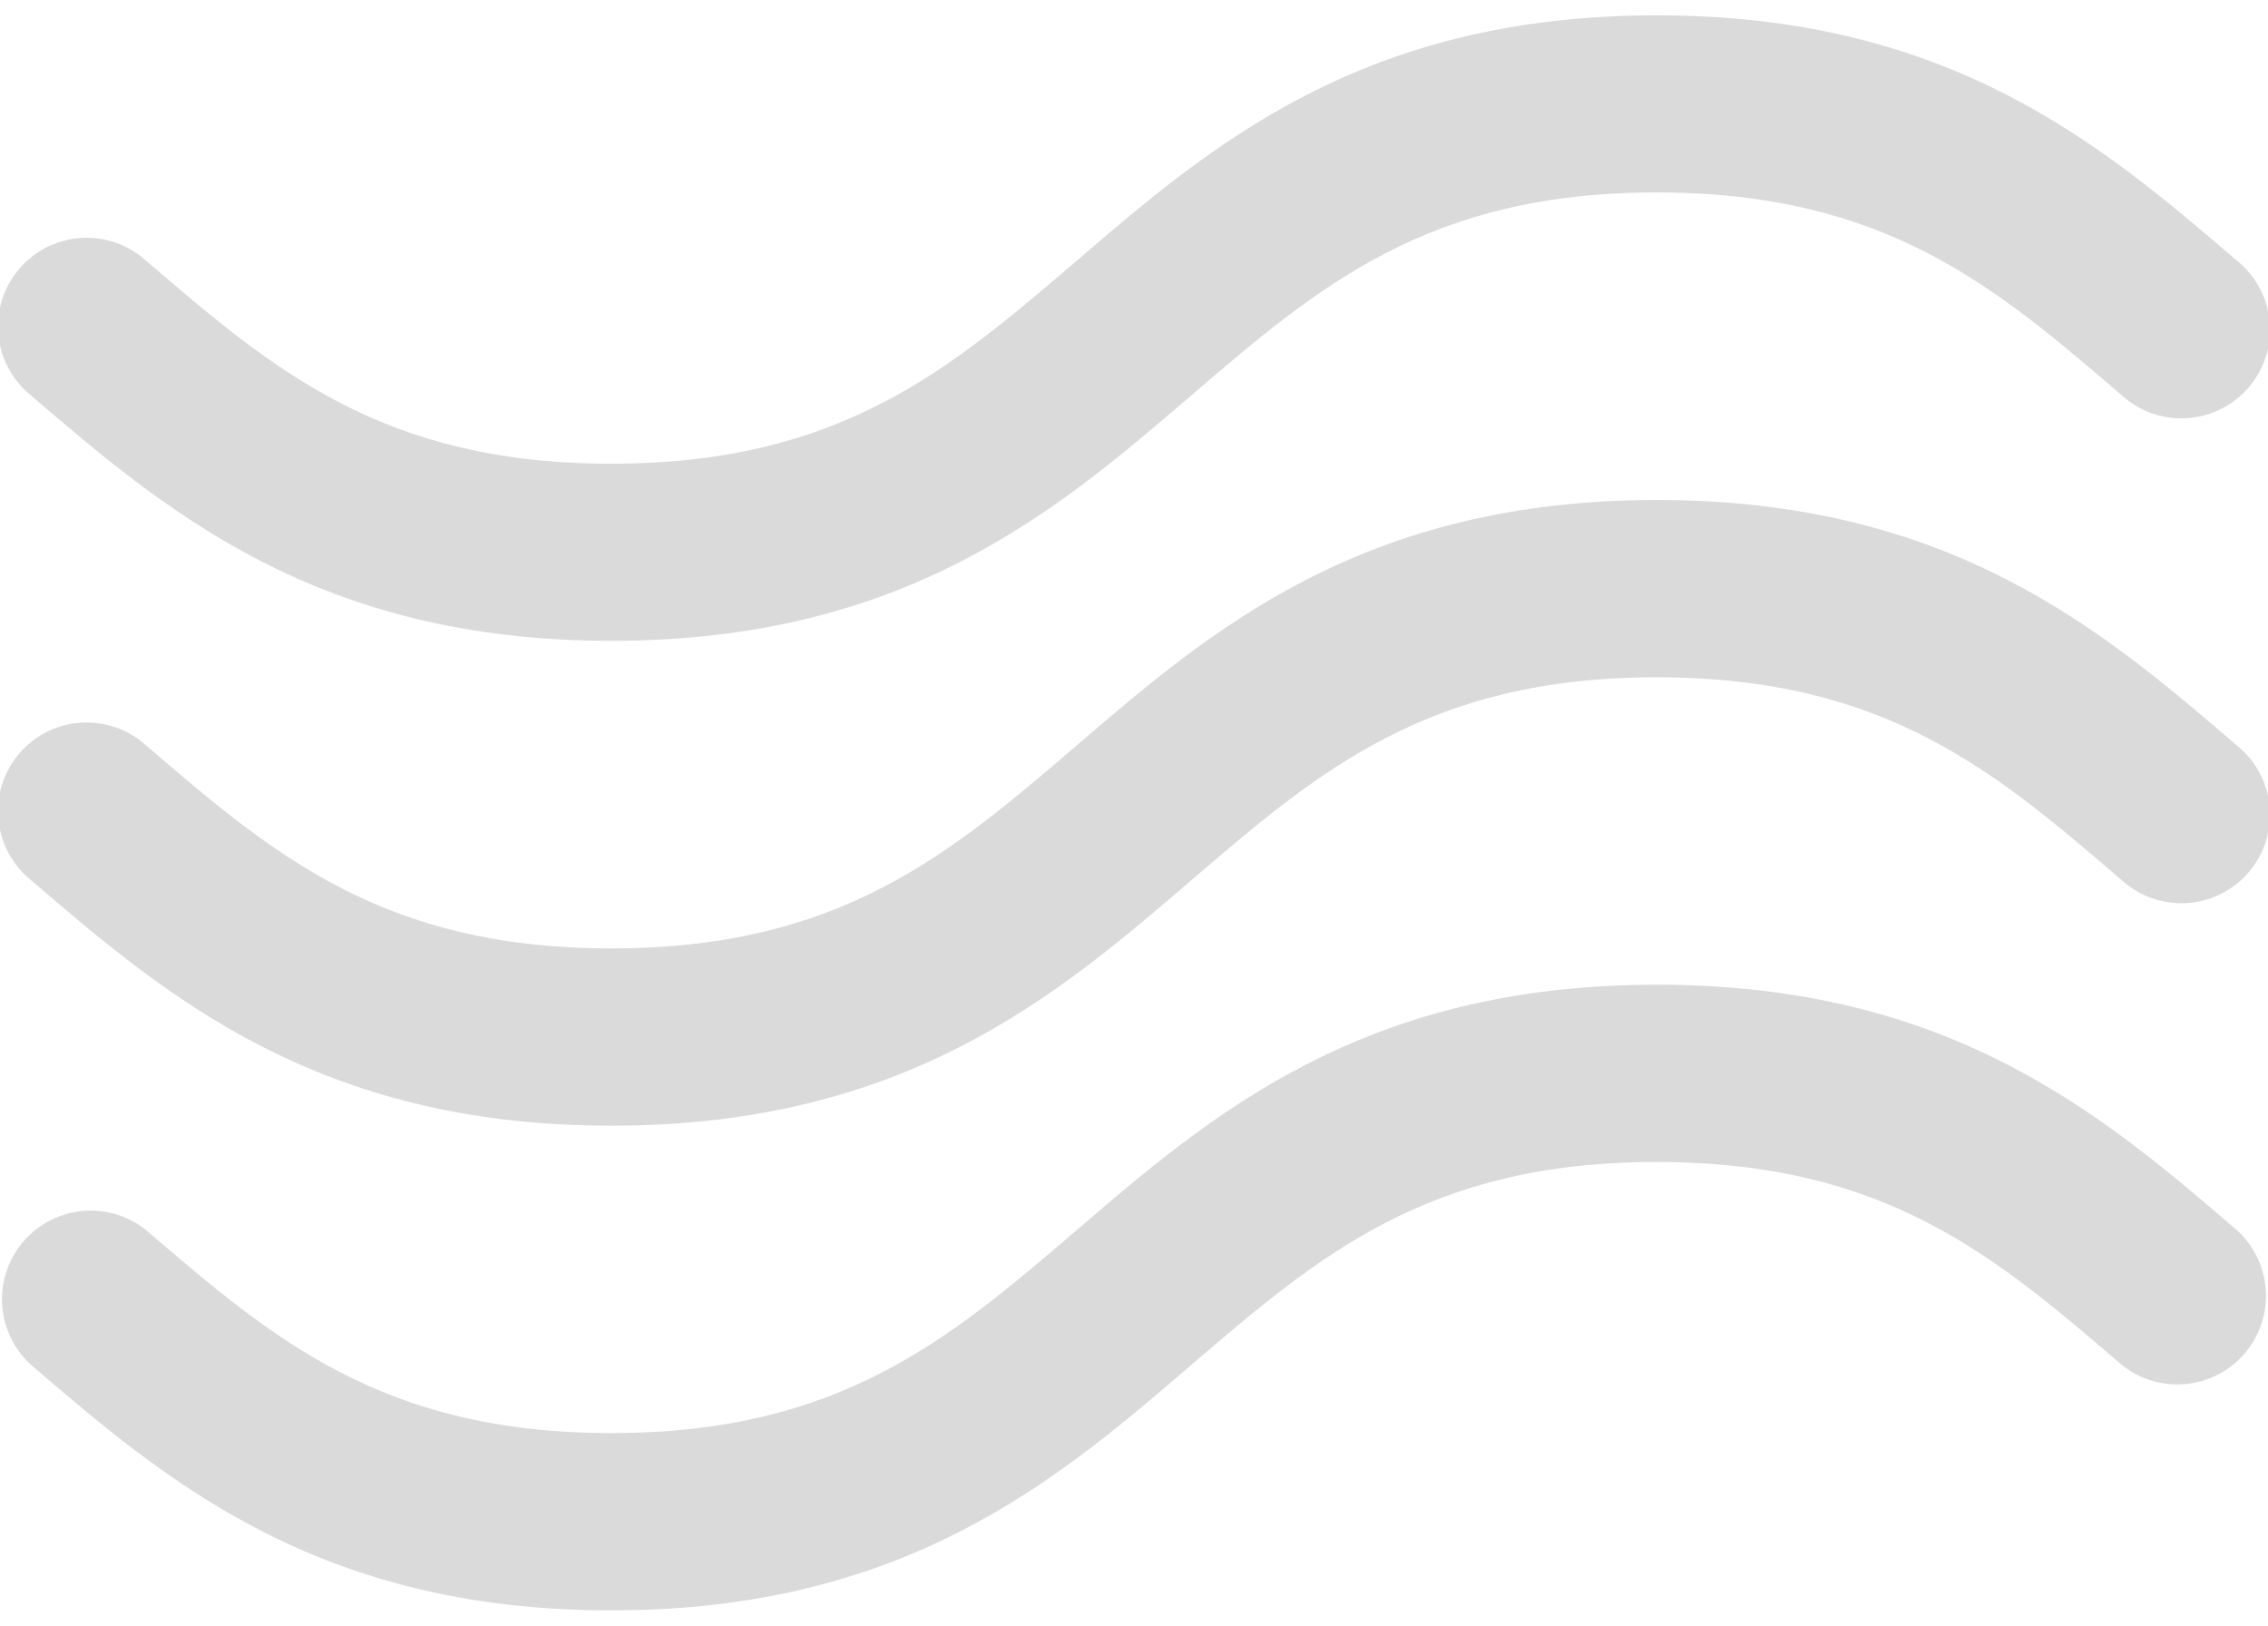
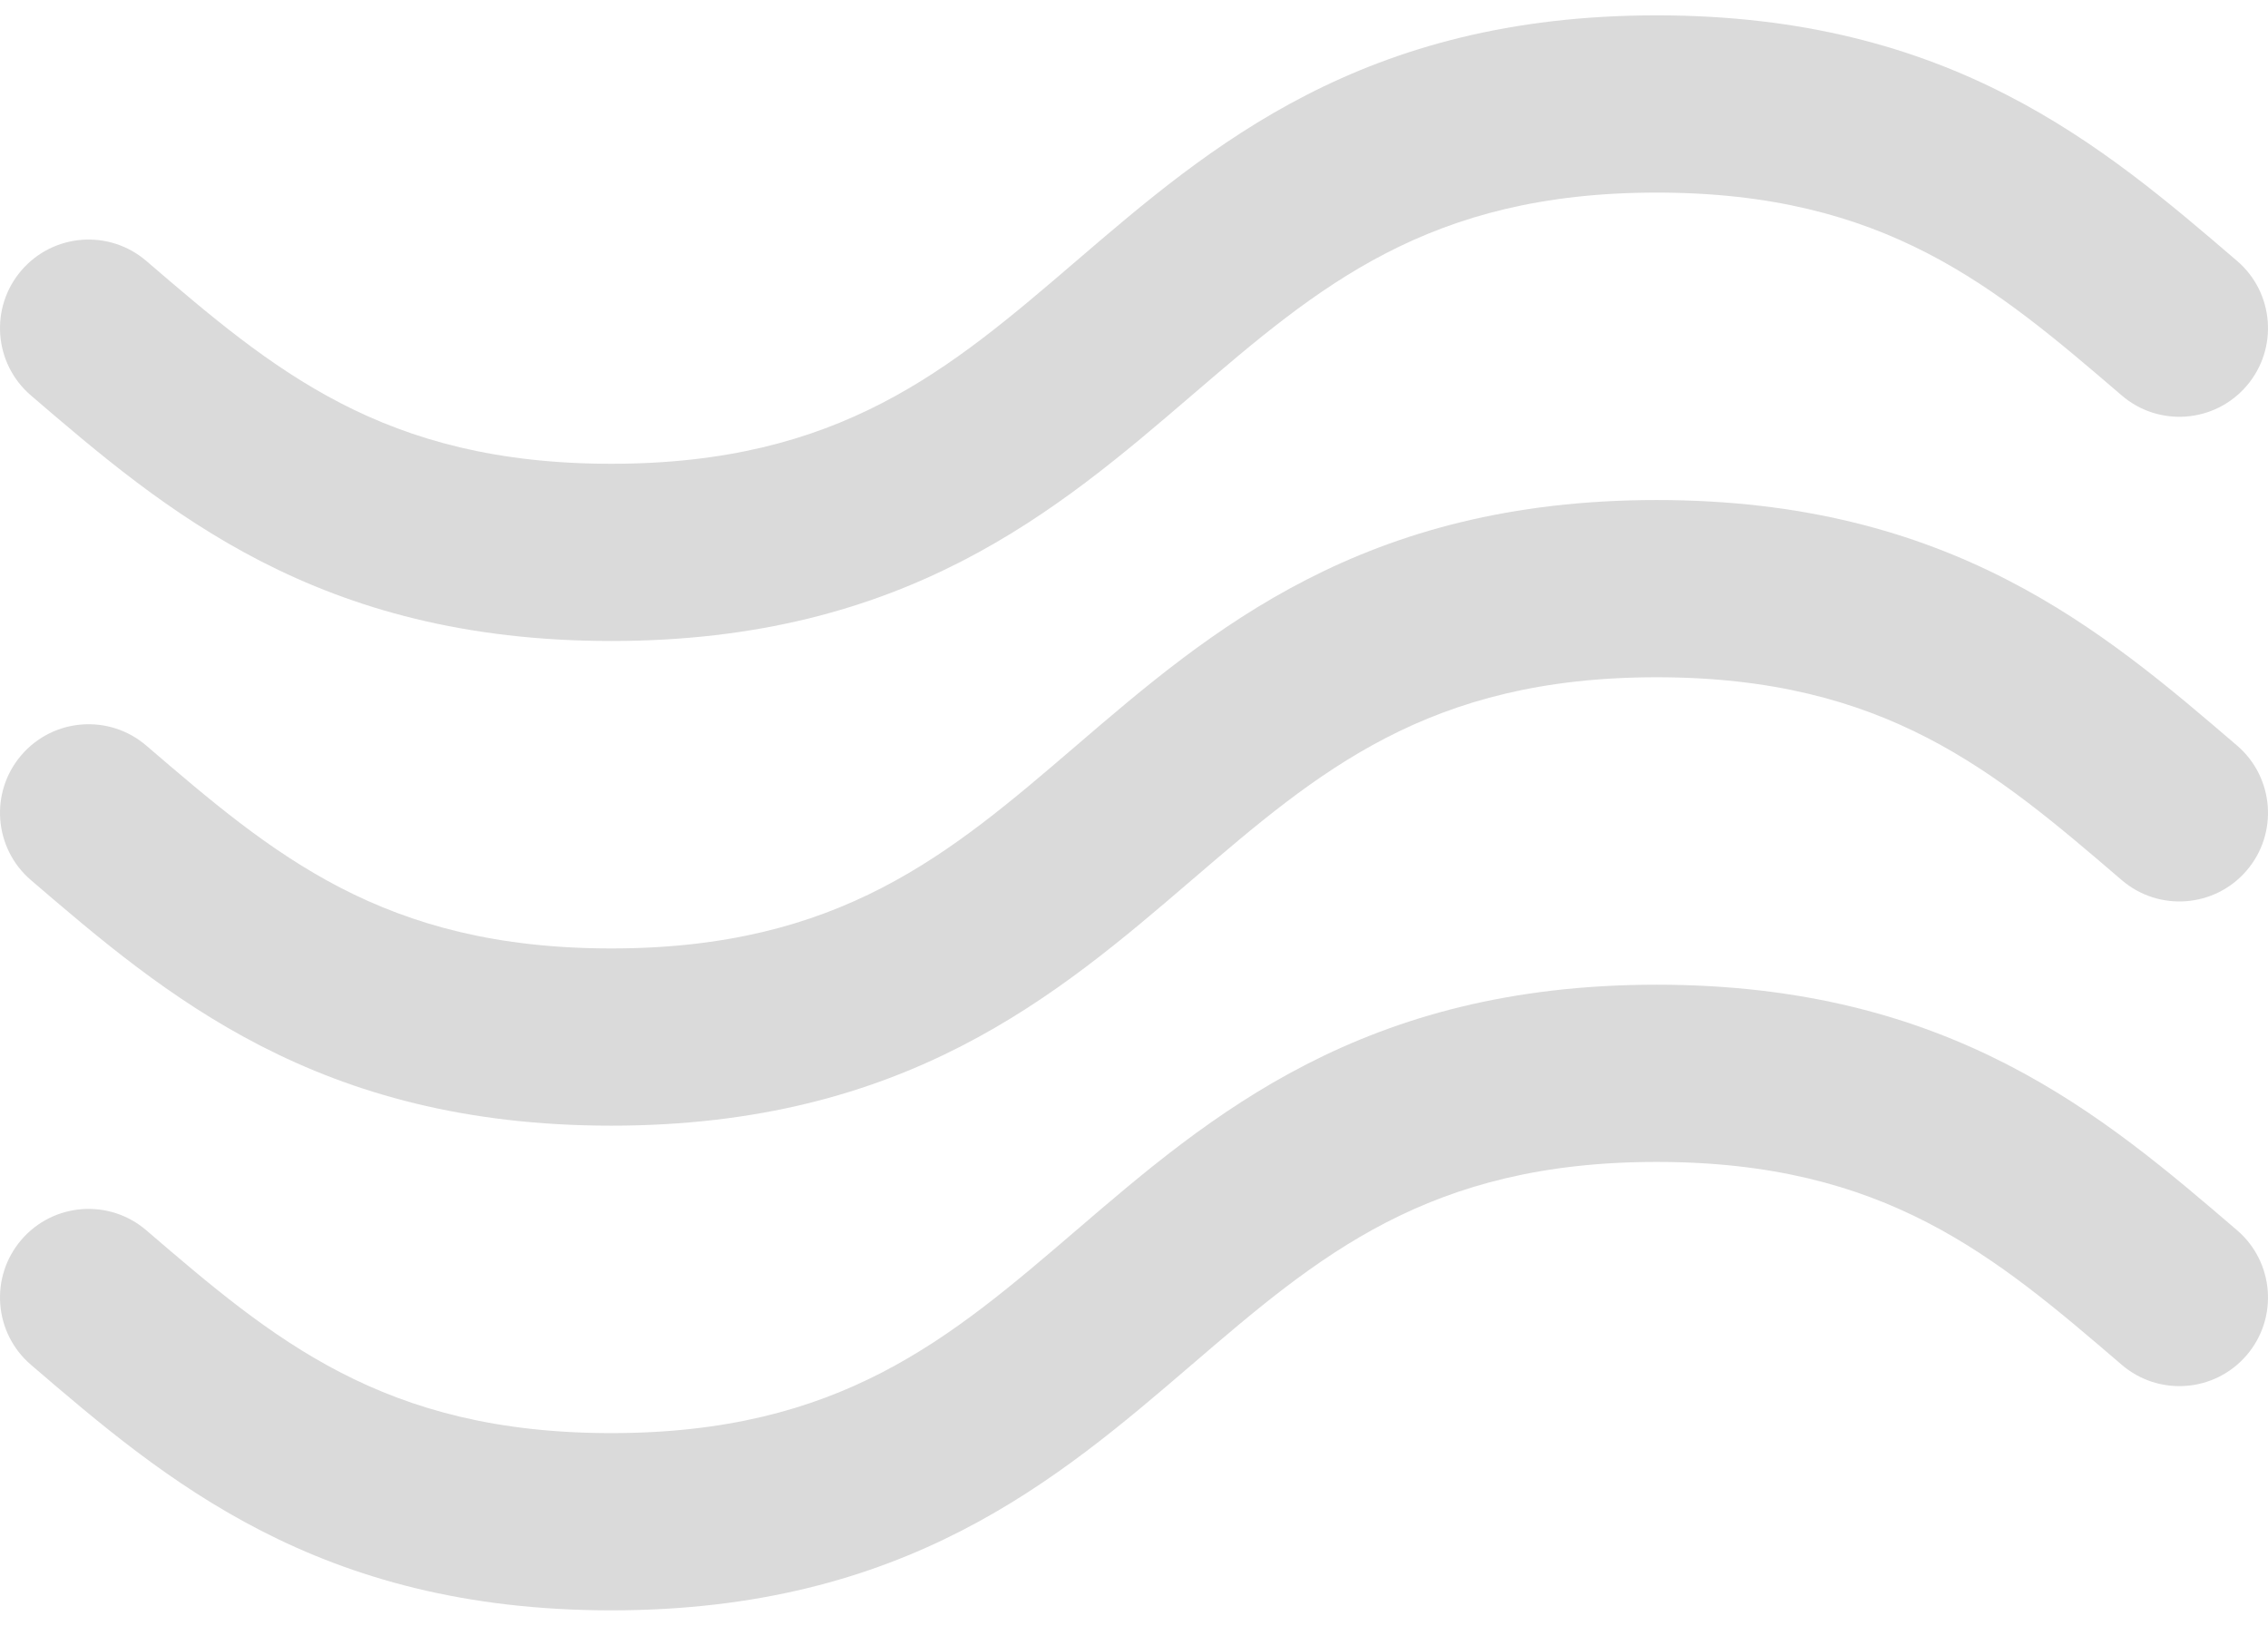
- <svg xmlns="http://www.w3.org/2000/svg" fill="none" viewBox="0 0 120 86">
-   <path fill="#DADADA" d="M1.64 46.56c7.1 6.09 15.14 12.99 30.7 12.99 15.57 0 23.61-6.9 30.71-13 6.71-5.75 12.51-10.72 24.6-10.72 12.1 0 17.9 4.97 24.61 10.73a4.69 4.69 0 1 0 6.1-7.12c-7.1-6.09-15.14-12.99-30.7-12.99-15.57 0-23.61 6.9-30.71 13-6.72 5.75-12.51 10.72-24.6 10.72-12.1 0-17.9-4.97-24.61-10.73a4.69 4.69 0 1 0-6.1 7.12Z" />
-   <path fill="#DADADA" d="M1.64 20.92C8.74 27 16.78 33.9 32.34 33.9c15.57 0 23.61-6.9 30.71-13 6.71-5.75 12.51-10.72 24.6-10.72 12.1 0 17.9 4.97 24.61 10.73a4.69 4.69 0 1 0 6.1-7.12C111.26 7.71 103.22.81 87.66.81c-15.57 0-23.61 6.9-30.71 13-6.72 5.75-12.51 10.72-24.6 10.72-12.1 0-17.9-4.97-24.61-10.73a4.69 4.69 0 1 0-6.1 7.12ZM118.36 65.08c-7.1-6.09-15.14-12.99-30.7-12.99-15.57 0-23.61 6.9-30.71 13-6.72 5.75-12.51 10.72-24.6 10.72-12.1 0-17.9-4.97-24.61-10.73a4.69 4.69 0 0 0-6.1 7.12c7.1 6.09 15.14 12.99 30.7 12.99 15.57 0 23.61-6.9 30.71-13 6.71-5.75 12.51-10.72 24.6-10.72 12.1 0 17.9 4.97 24.61 10.73a4.69 4.69 0 0 0 6.1-7.12Z" />
+ <svg xmlns="http://www.w3.org/2000/svg" width="120" height="86" viewBox="0 0 120 86" fill="none">
+   <path class="water-path-1" d="M1.636 46.558C8.735 52.647 16.78 59.548 32.343 59.548C47.906 59.548 55.952 52.647 63.051 46.558C69.765 40.8 75.562 35.827 87.656 35.827C99.749 35.827 105.547 40.8 112.261 46.558C114.226 48.243 117.185 48.017 118.87 46.052C120.556 44.087 120.329 41.127 118.364 39.442C111.265 33.353 103.219 26.452 87.656 26.452C72.093 26.452 64.046 33.353 56.947 39.442C50.234 45.2 44.436 50.173 32.343 50.173C20.25 50.173 14.453 45.2 7.74 39.442C5.775 37.757 2.815 37.983 1.13 39.948C-0.556 41.913 -0.329 44.873 1.636 46.558Z" fill="#DADADA" />
+   <path class="water-path-2" d="M1.636 20.919C8.734 27.008 16.78 33.909 32.343 33.909C47.906 33.909 55.952 27.008 63.051 20.919C69.765 15.161 75.562 10.188 87.656 10.188C99.749 10.188 105.547 15.161 112.261 20.919C114.226 22.605 117.185 22.378 118.87 20.412C120.556 18.447 120.329 15.488 118.364 13.803C111.265 7.713 103.219 0.812 87.656 0.812C72.093 0.812 64.046 7.714 56.948 13.803C50.234 19.561 44.436 24.534 32.343 24.534C20.25 24.534 14.453 19.561 7.74 13.803C5.775 12.117 2.815 12.344 1.13 14.309C-0.556 16.274 -0.329 19.233 1.636 20.919Z" fill="#DADADA" />
+   <path class="water-path-3" d="M118.364 65.081C111.265 58.992 103.219 52.091 87.656 52.091C72.092 52.091 64.046 58.992 56.947 65.081C50.234 70.839 44.436 75.812 32.343 75.812C20.25 75.812 14.453 70.84 7.74 65.082L7.739 65.081C5.774 63.396 2.815 63.623 1.13 65.587C-0.556 67.552 -0.329 70.512 1.636 72.197C8.735 78.286 16.78 85.188 32.343 85.188C47.906 85.188 55.952 78.286 63.051 72.197C69.764 66.439 75.562 61.466 87.656 61.466C99.749 61.466 105.547 66.439 112.26 72.197C114.226 73.882 117.185 73.656 118.87 71.691C120.556 69.726 120.329 66.767 118.364 65.081Z" fill="#DADADA" />
</svg>
